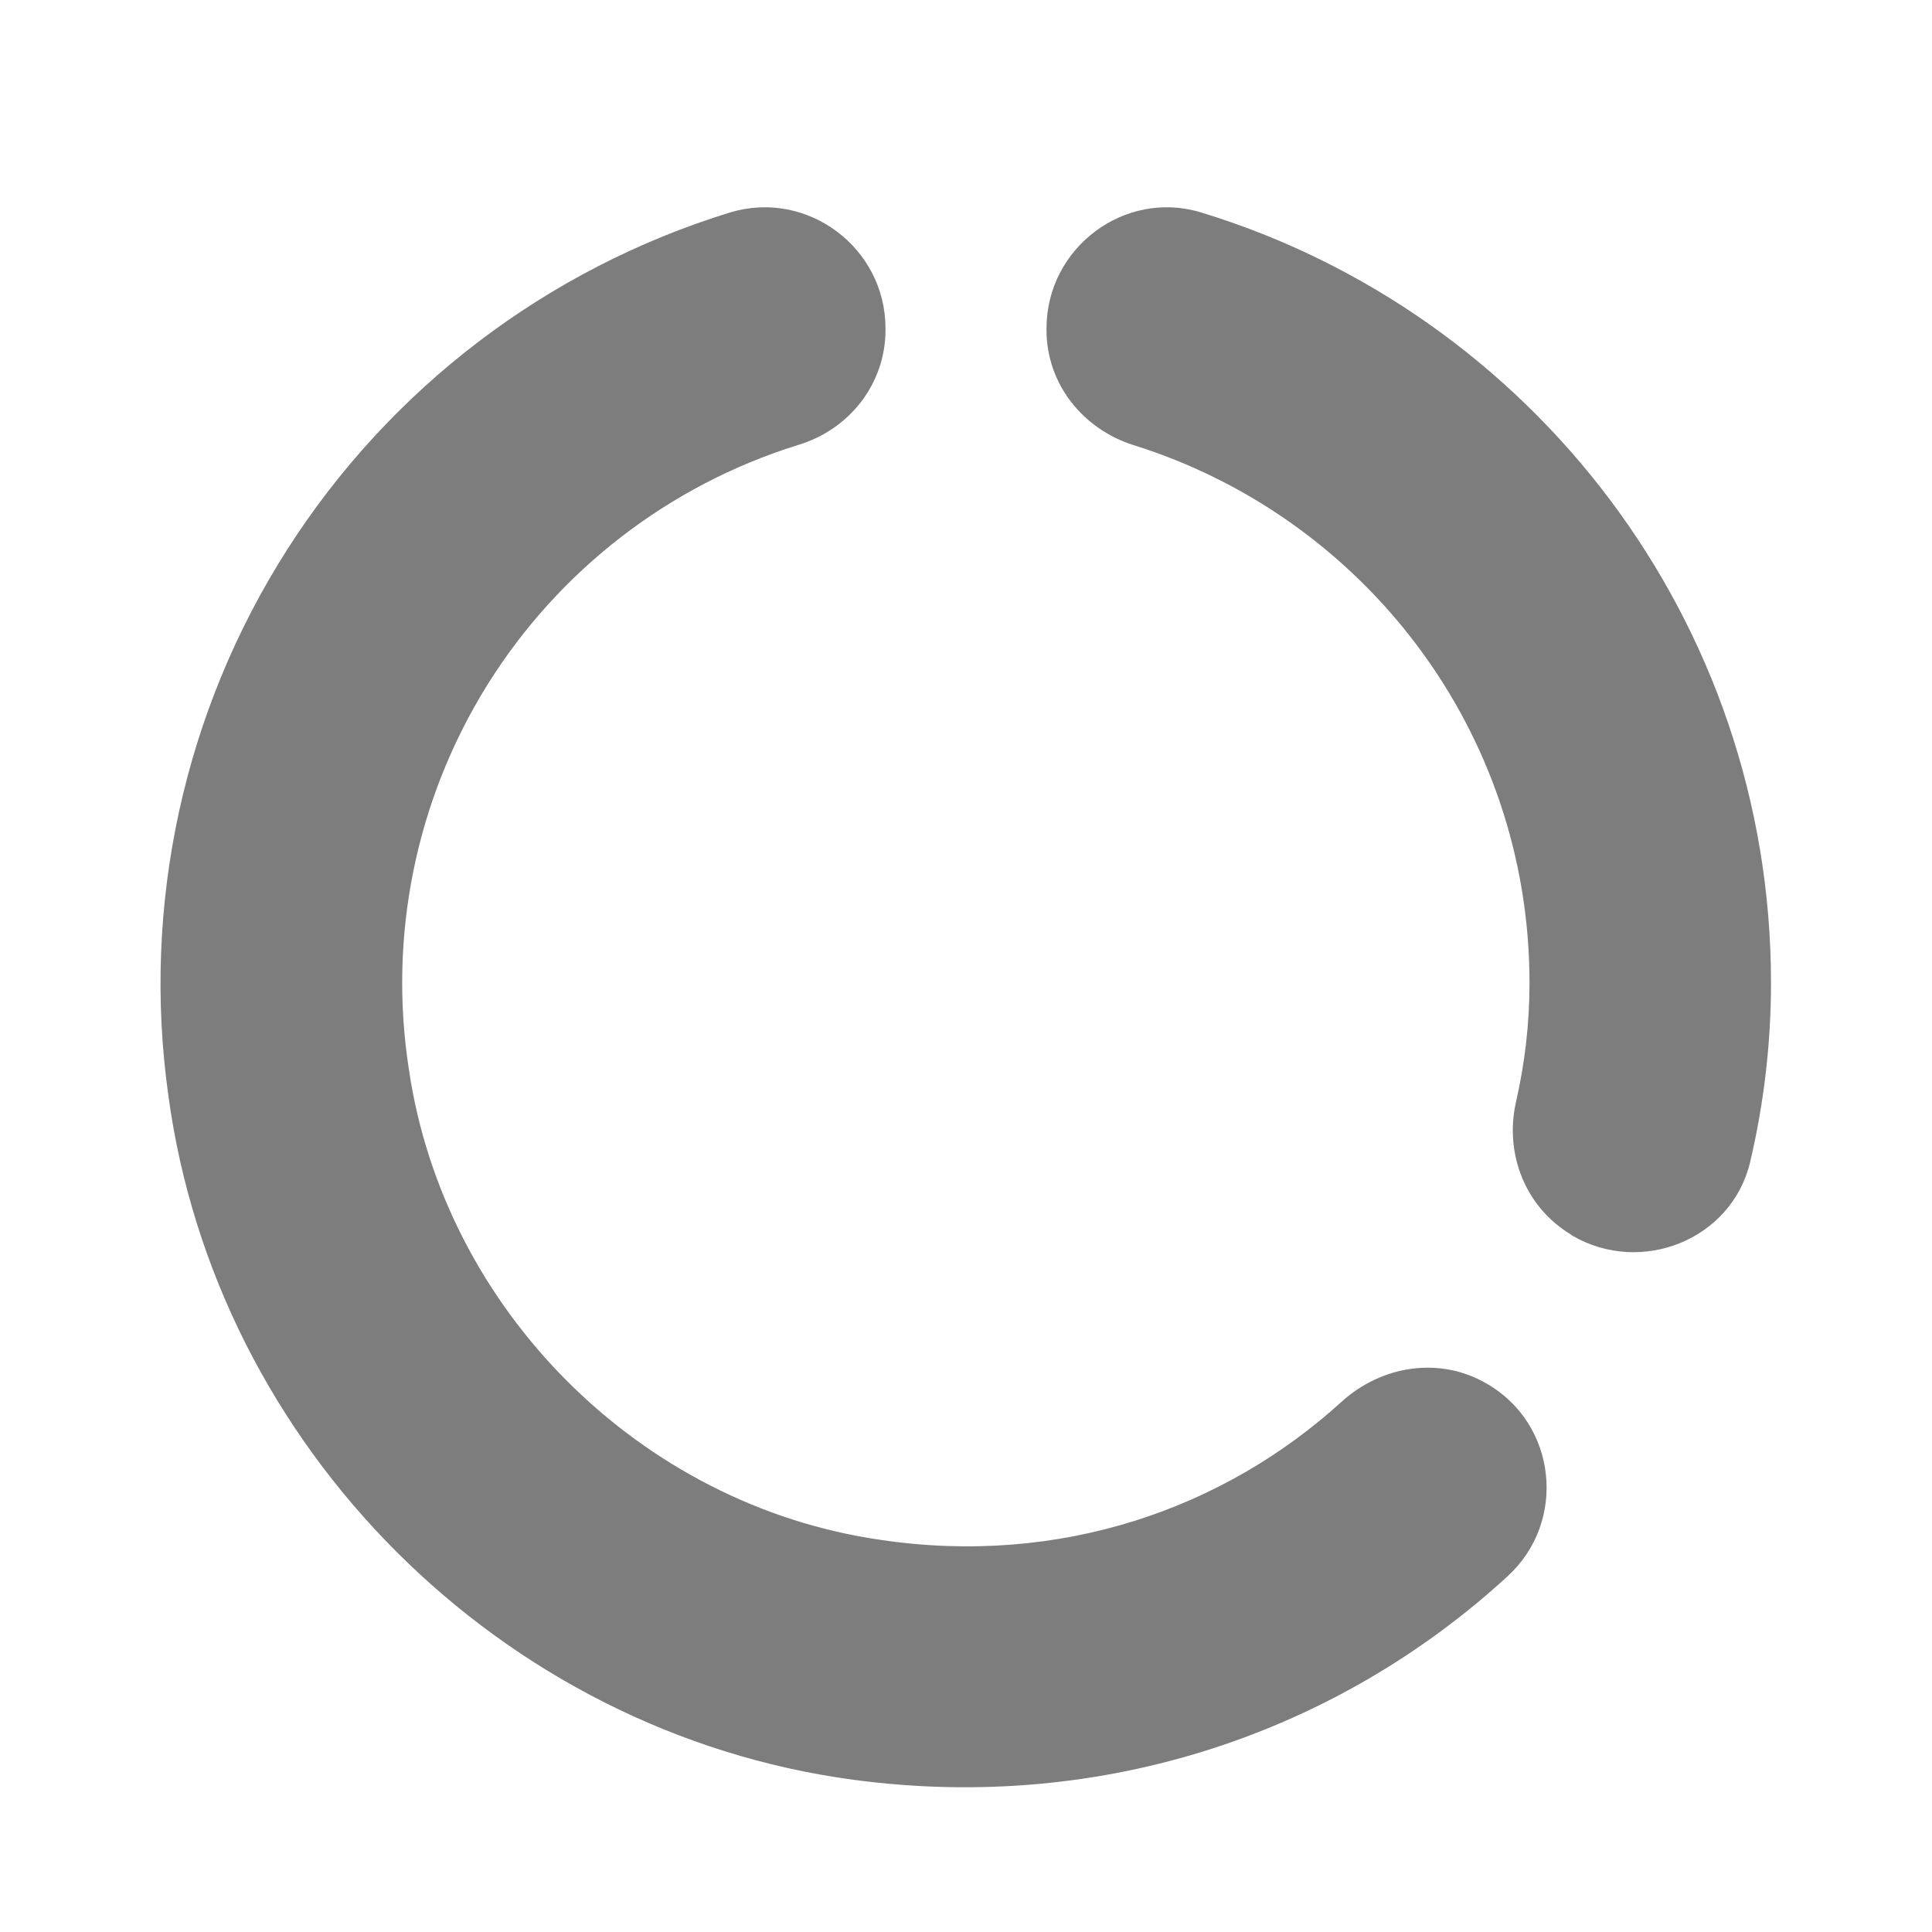
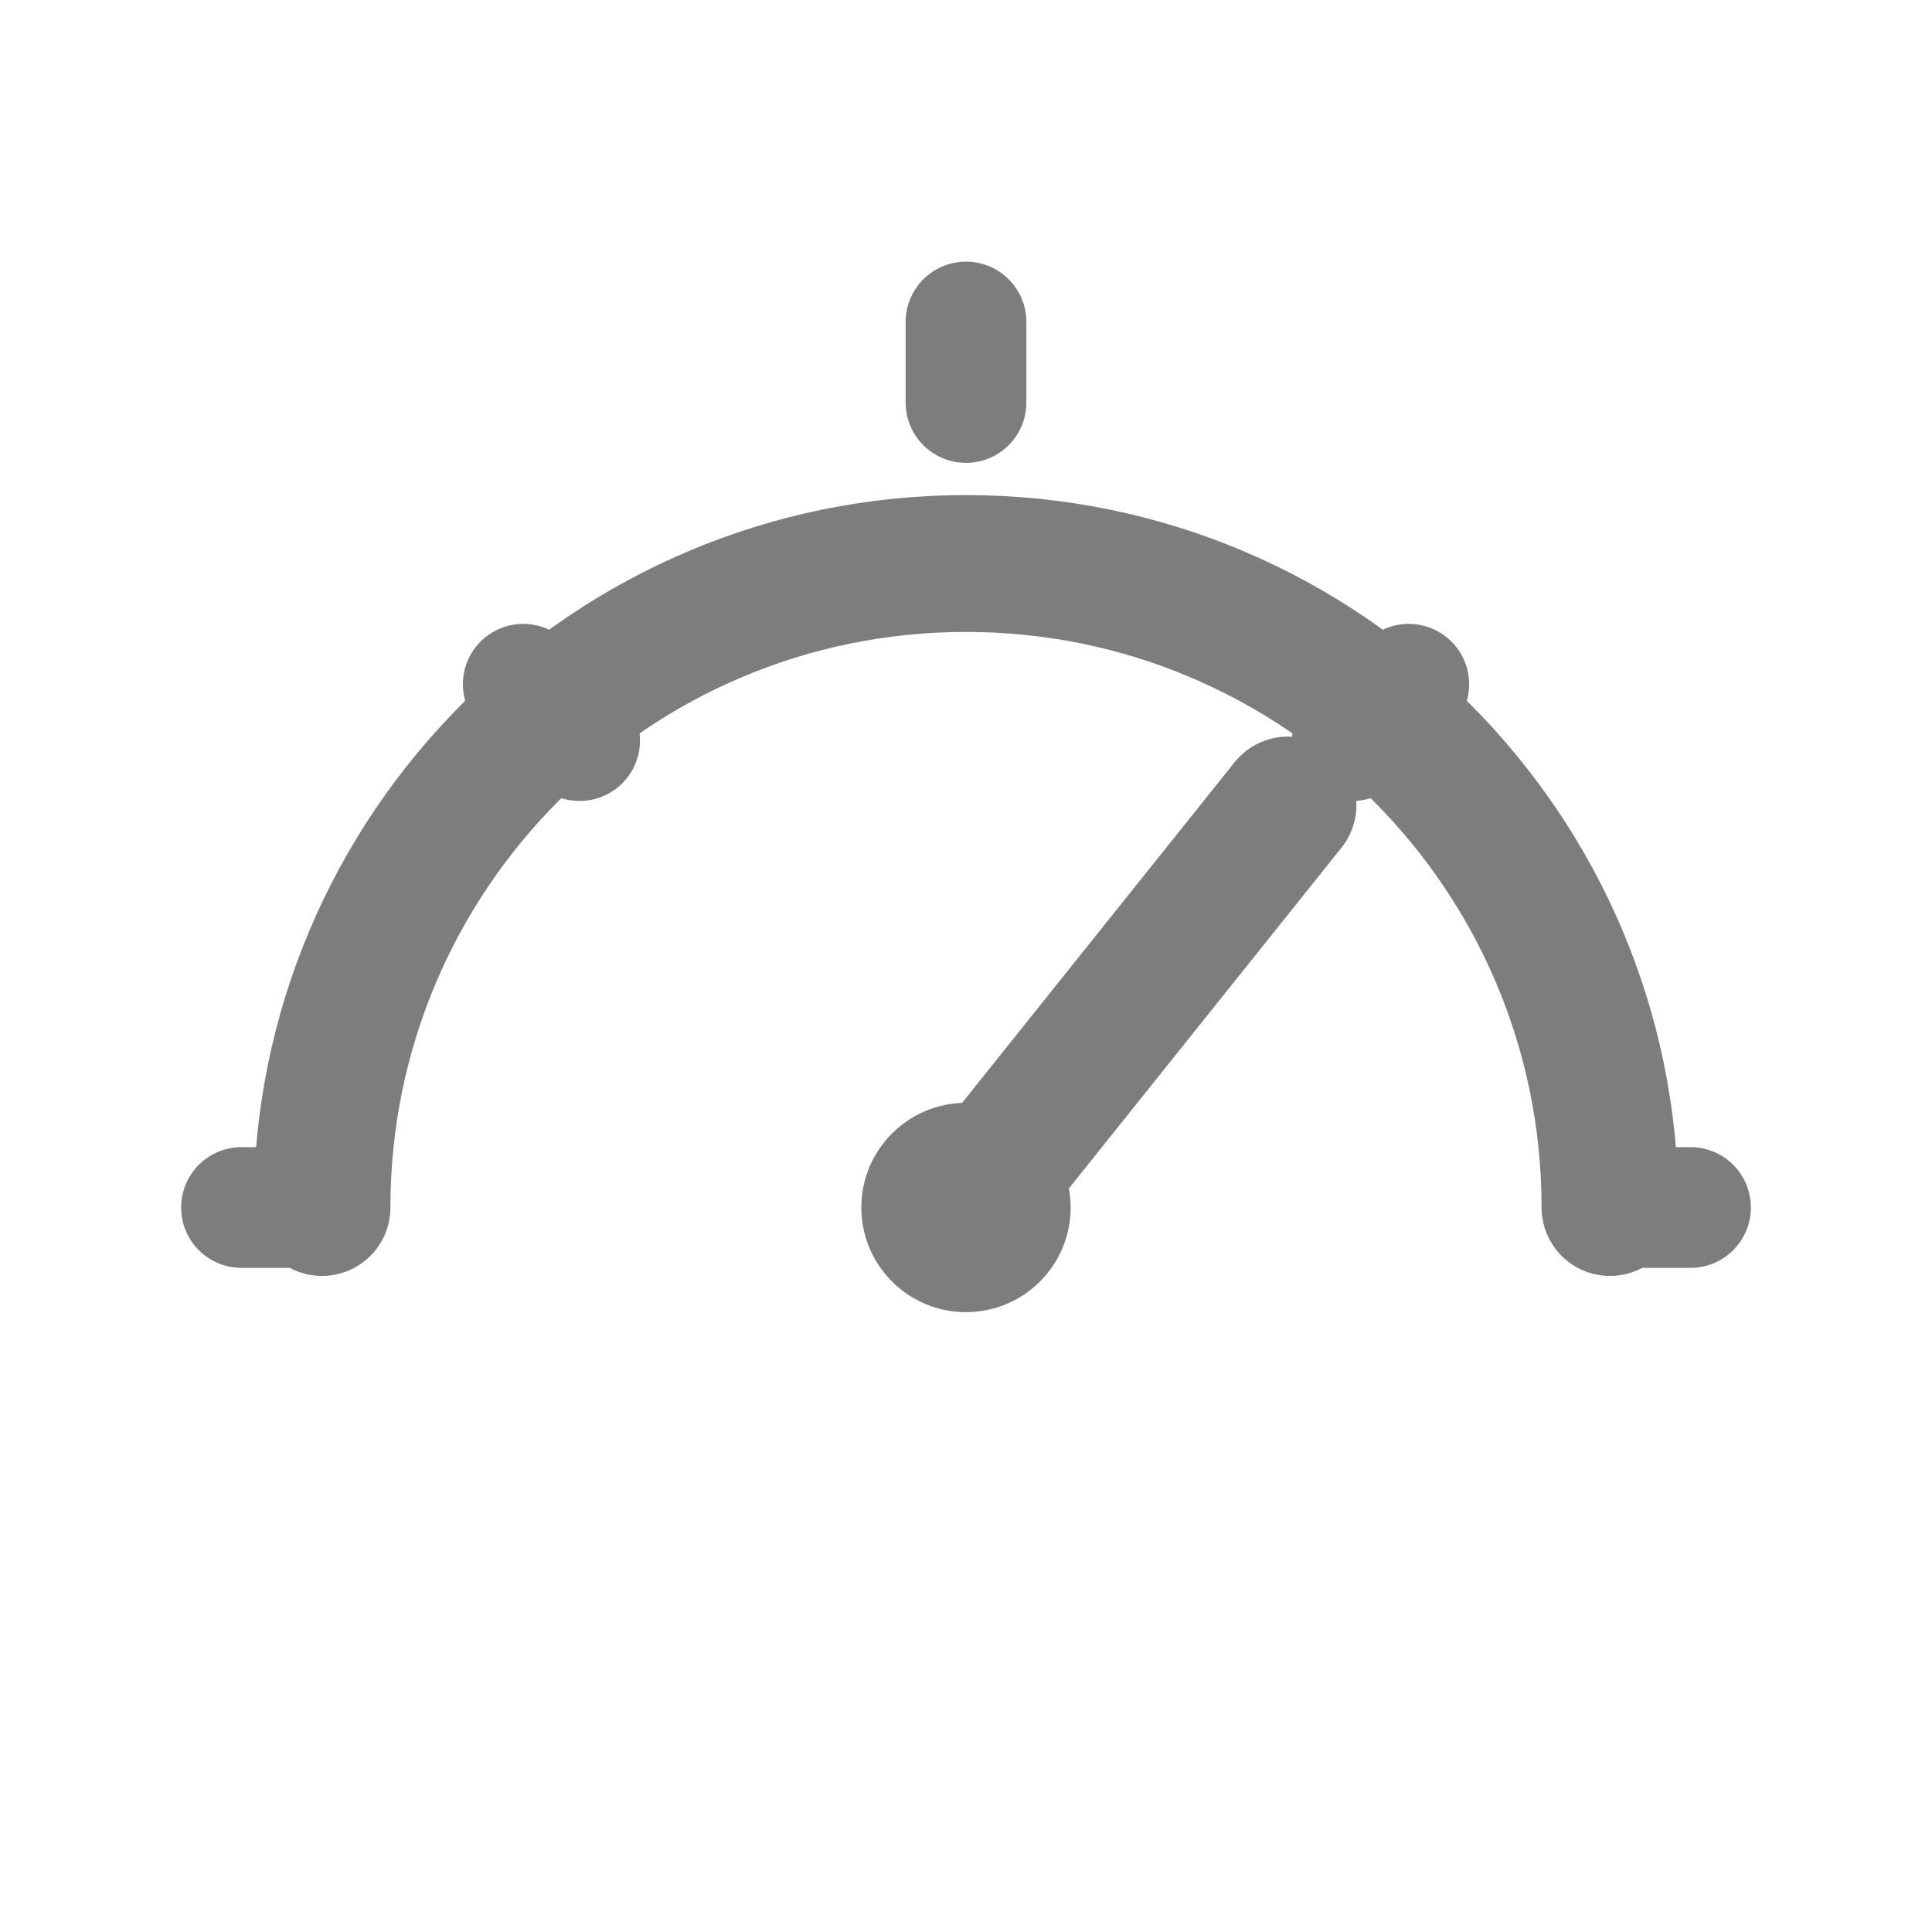
<svg xmlns="http://www.w3.org/2000/svg" width="24" height="24" viewBox="0 0 24 24" fill="none">
-   <path d="M13 4.079V4.099C13 4.769 13.45 5.329 14.08 5.529C16.93 6.419 19 9.069 19 12.209C19 12.729 18.94 13.219 18.83 13.699C18.69 14.339 18.95 14.999 19.52 15.339L19.53 15.349C20.39 15.849 21.51 15.399 21.74 14.439C21.91 13.719 22 12.969 22 12.209C22 7.709 19.02 3.889 14.92 2.639C13.97 2.349 13 3.079 13 4.079ZM10.94 19.129C7.95 18.699 5.52 16.269 5.08 13.289C4.821 11.631 5.166 9.936 6.052 8.511C6.939 7.087 8.308 6.028 9.91 5.529C10.55 5.339 11 4.769 11 4.099V4.079C11 3.079 10.03 2.349 9.07 2.639C6.794 3.339 4.842 4.826 3.563 6.834C2.284 8.842 1.761 11.241 2.09 13.599C2.68 17.979 6.22 21.519 10.6 22.109C13.74 22.529 16.64 21.499 18.73 19.579C19.47 18.899 19.34 17.689 18.47 17.189C17.89 16.849 17.17 16.959 16.67 17.409C15.2 18.749 13.16 19.459 10.94 19.129Z" fill="#7D7D7D" />
+   <path d="M4 15a8 8 0 1 1 16 0" stroke="#7D7D7D" stroke-width="1.7" stroke-linecap="round" />
+   <path d="M12 15l4-5" stroke="#7D7D7D" stroke-width="1.7" stroke-linecap="round" />
+   <circle cx="12" cy="15" r="1.3" fill="#7D7D7D" />
+   <path d="M4 15H3M21 15h-1M7.2 9.2l-.7-.7M16.8 9.2l.7-.7M12 5V4" stroke="#7D7D7D" stroke-width="1.5" stroke-linecap="round" />
</svg>
